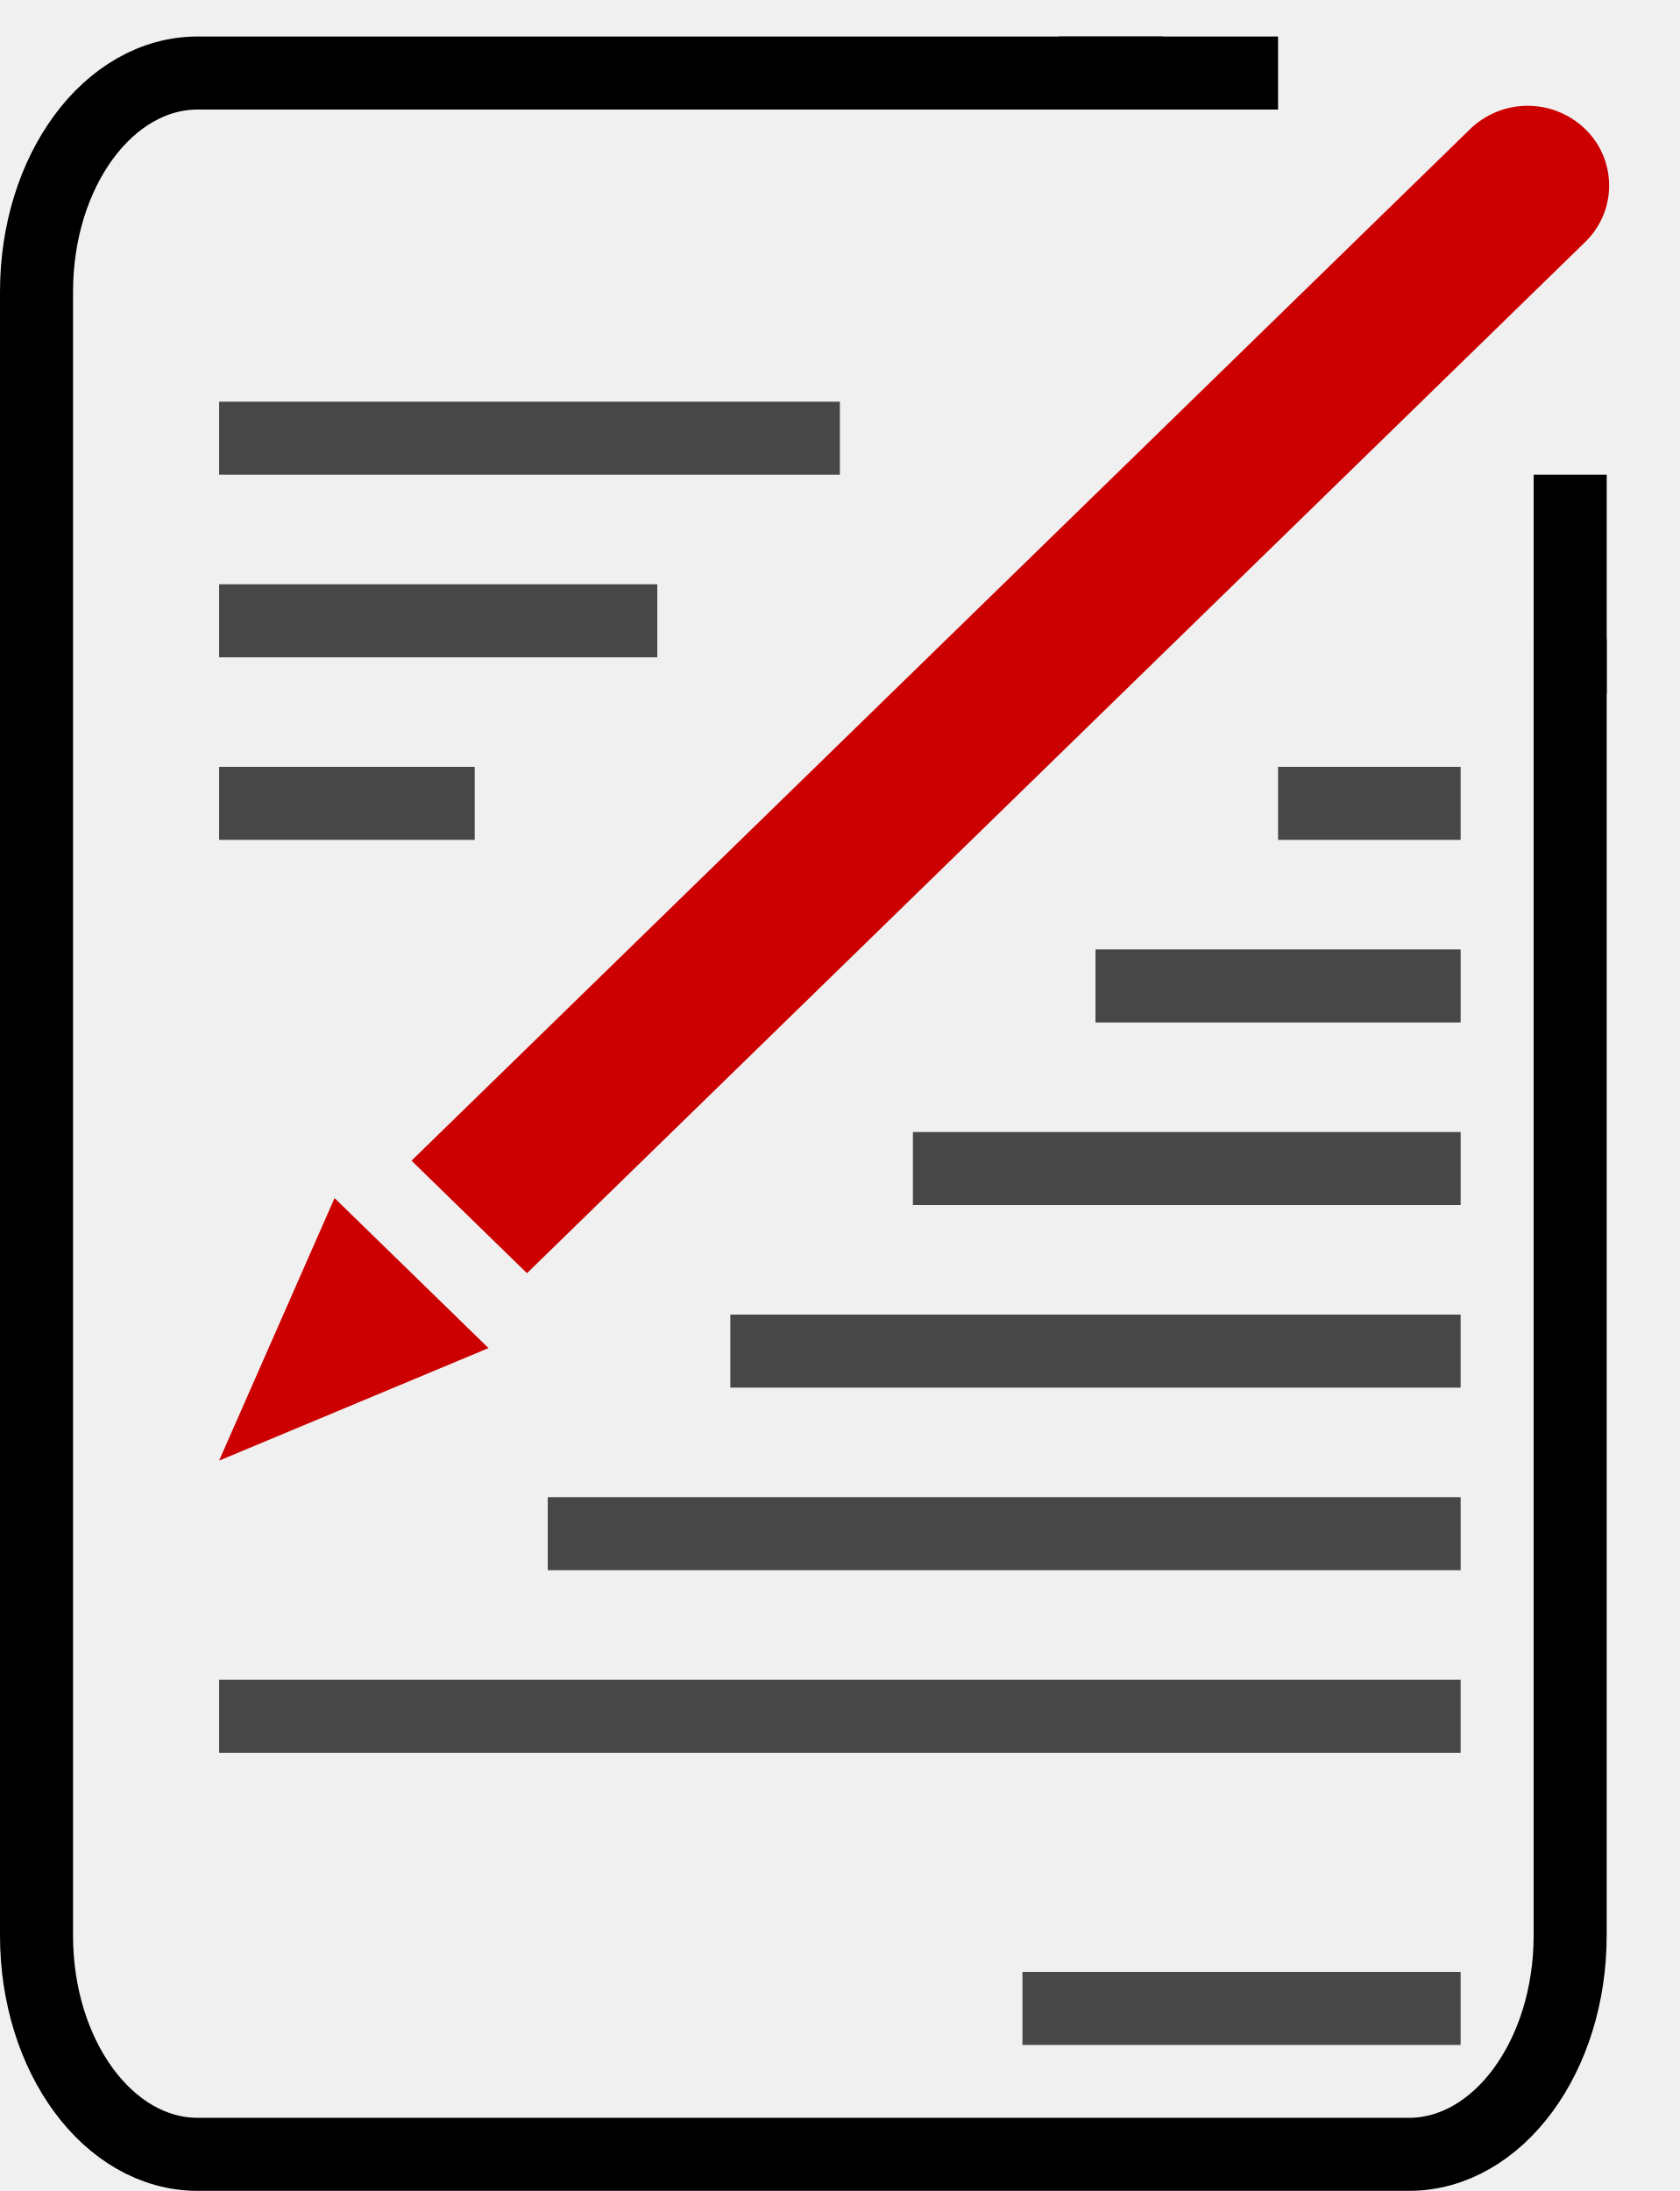
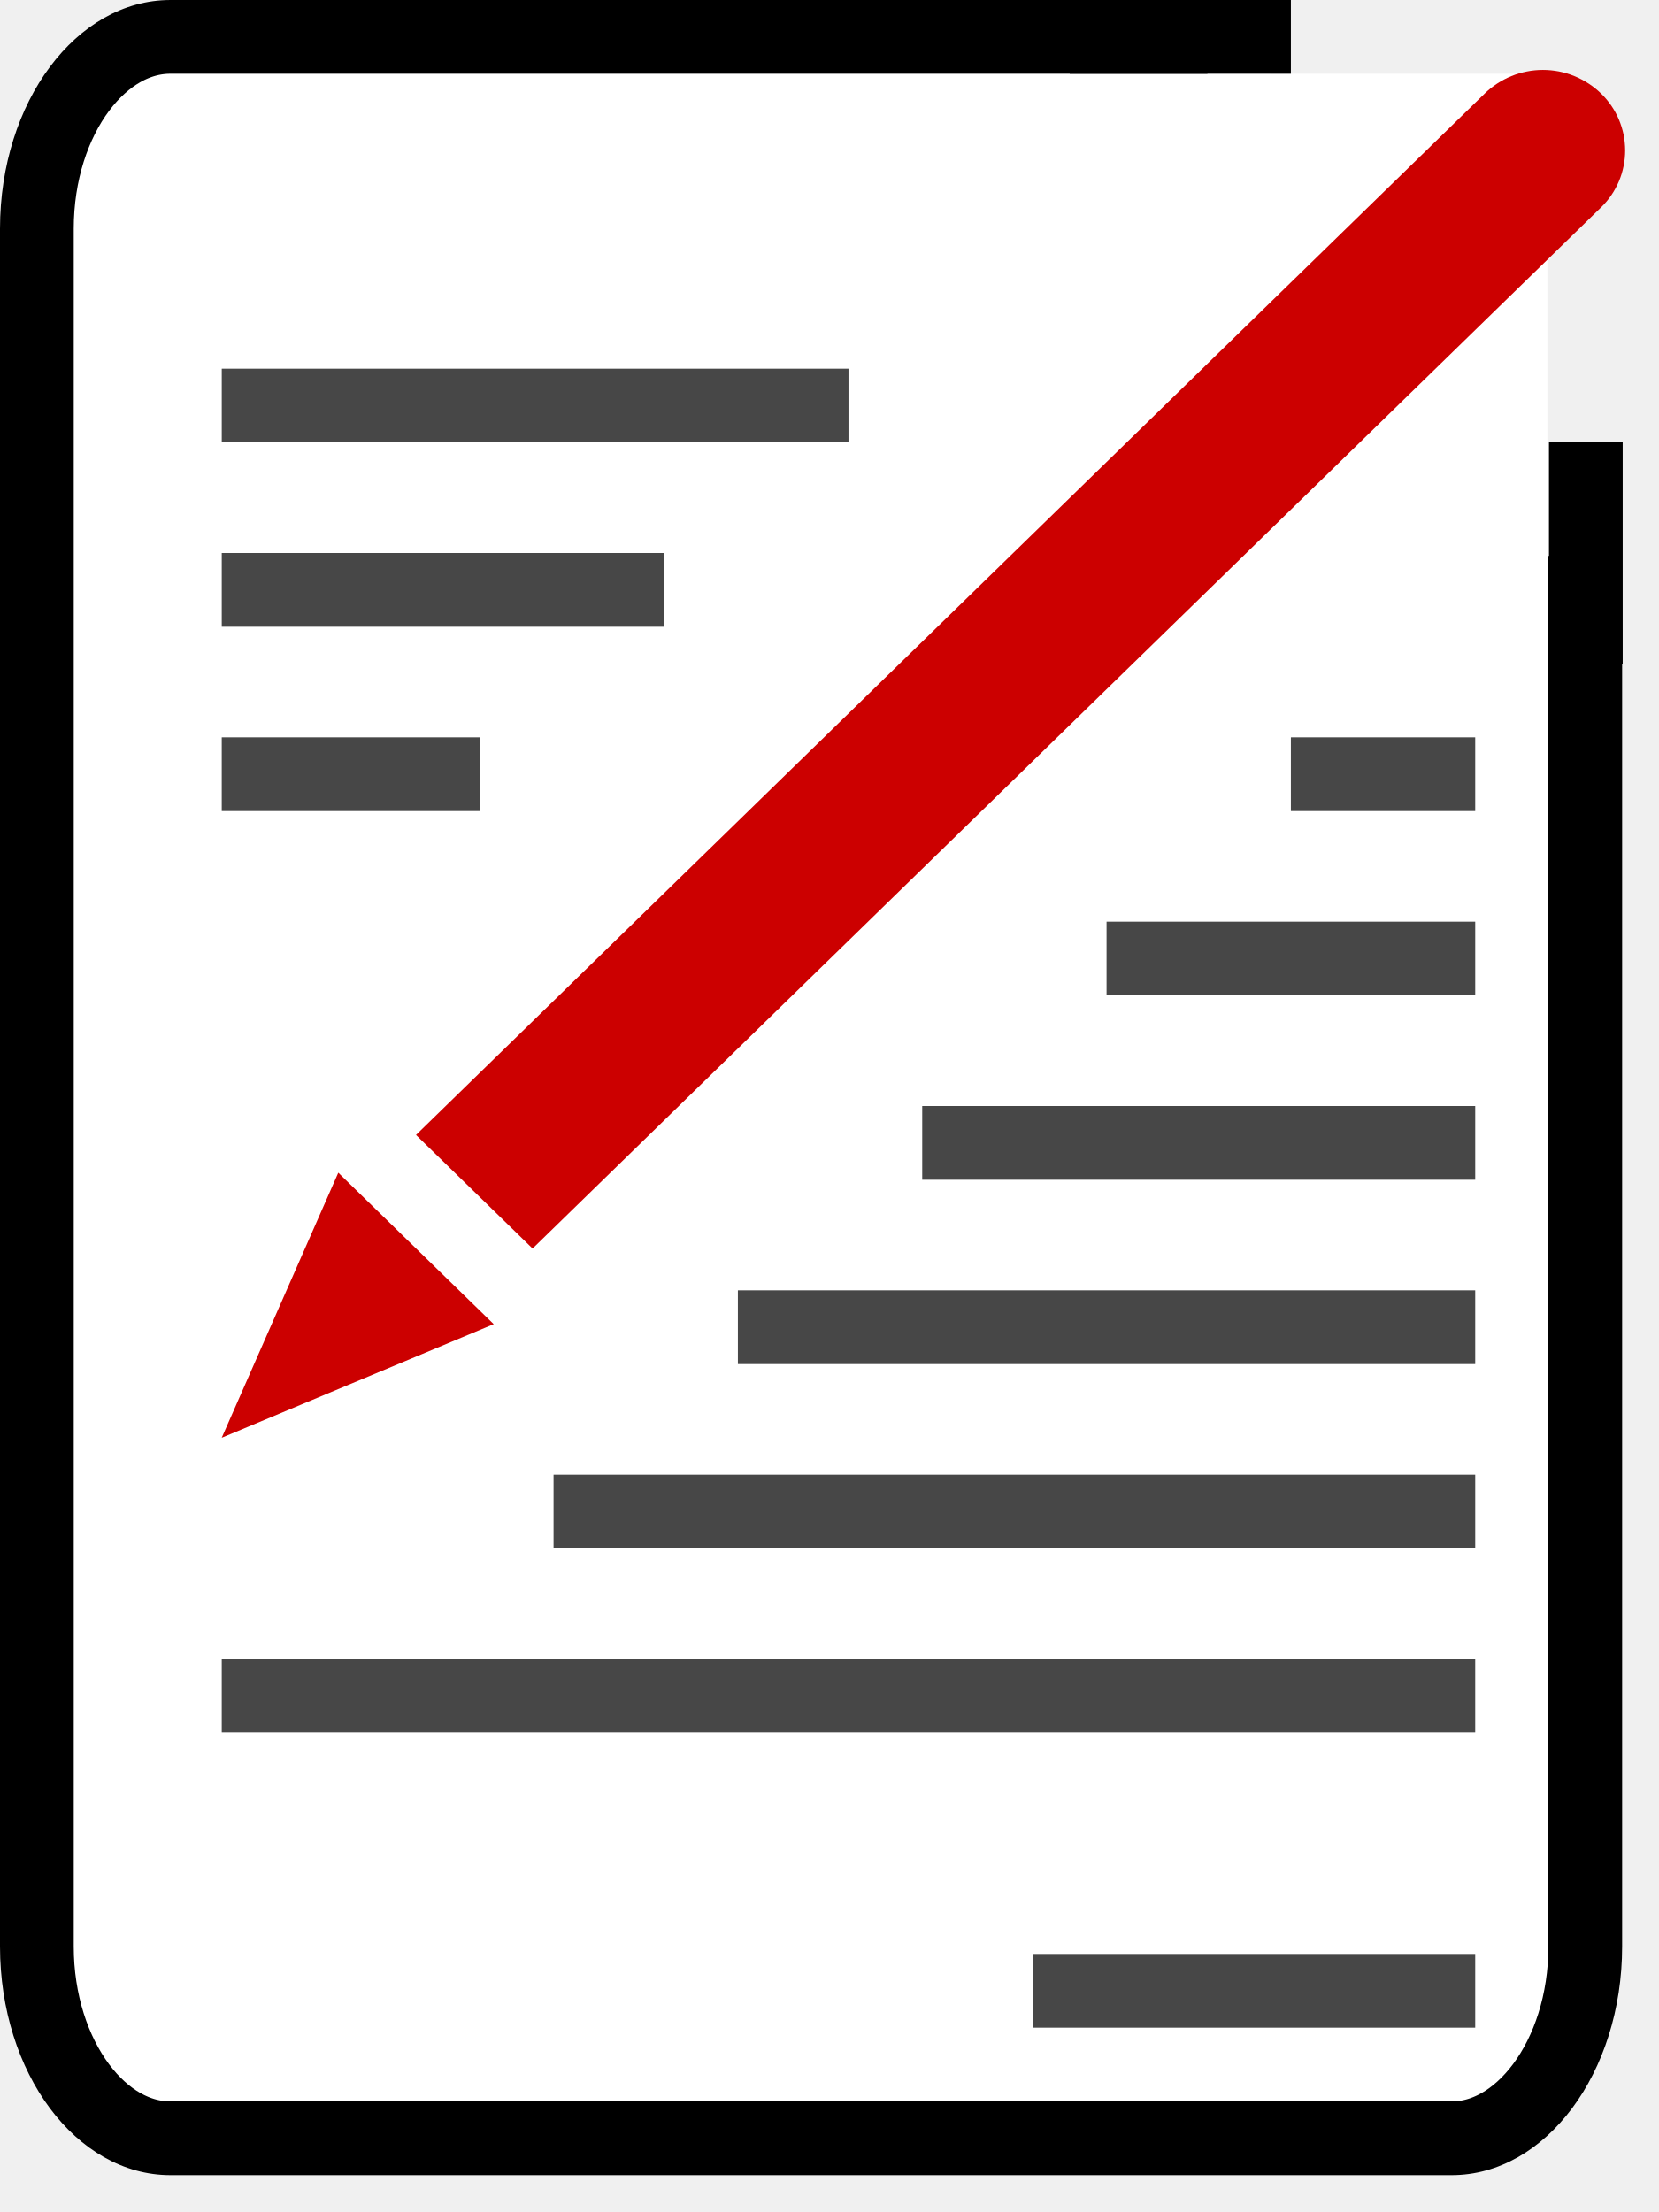
- <svg xmlns="http://www.w3.org/2000/svg" width="46px" height="60px" viewBox="0 0 46 60" version="1.1">
-   <g id="Compose-Icon" transform="translate(1 1)">
-     <path d="M29.842 0L4.414 0C1.976 0 0 2.673 0 5.992L0 51.004C0 54.313 1.969 56.996 4.415 56.996L37.585 56.996C40.023 56.996 42 54.312 42 51.003L42 16.499" transform="translate(0 0.9998779)" id="Rectangle-37" fill="none" stroke="#000000" stroke-width="2" stroke-linecap="square" />
-     <path d="M5.72205e-06 -5.72205e-06L0.057 4.415L40.526 4.939Q40.634 4.94 40.741 4.931Q40.848 4.922 40.953 4.902Q41.059 4.882 41.162 4.851Q41.265 4.821 41.364 4.781Q41.464 4.74 41.559 4.69Q41.653 4.64 41.743 4.58Q41.832 4.521 41.916 4.453Q41.999 4.385 42.075 4.309Q42.15 4.233 42.218 4.15Q42.286 4.067 42.346 3.978Q42.405 3.888 42.455 3.793Q42.505 3.698 42.546 3.599Q42.586 3.499 42.617 3.396Q42.647 3.293 42.667 3.188Q42.687 3.082 42.696 2.975Q42.706 2.868 42.704 2.761L42.704 2.759Q42.703 2.65 42.691 2.541Q42.679 2.432 42.656 2.325Q42.634 2.218 42.601 2.114Q42.569 2.009 42.526 1.908Q42.484 1.807 42.432 1.711Q42.38 1.615 42.319 1.524Q42.257 1.433 42.188 1.349Q42.118 1.264 42.041 1.187Q41.964 1.11 41.879 1.04Q41.795 0.971 41.704 0.91Q41.613 0.849 41.517 0.796Q41.421 0.744 41.32 0.702Q41.219 0.659 41.115 0.627Q41.01 0.594 40.903 0.572Q40.796 0.549 40.687 0.537Q40.578 0.525 40.469 0.524L5.72205e-06 -5.72205e-06Z" transform="matrix(0.7071068 -0.7071068 0.7071068 0.7071068 10.26953 30.78473)" id="Rectangle-37" fill="#CC0000" stroke="none" />
-     <path d="M7.32 -7.41482e-05L1.09673e-05 2.848L7.396 5.886L7.32 -7.41482e-05Z" transform="matrix(0.7071068 -0.7071068 0.7071068 0.7071068 2.986085 36.9852)" id="Rectangle-38" fill="#CC0000" stroke="none" />
-     <path d="M0 0L0 2L5 2L5 0L0 0Z" transform="translate(34.00049 20.00003)" id="Rectangle-42" fill="#474747" stroke="none" />
-     <path d="M0 0L0 2L10 2L10 0L0 0Z" transform="translate(29.00061 25.00003)" id="Rectangle-50" fill="#474747" stroke="none" />
-     <path d="M0 0L0 2L15 2L15 0L0 0Z" transform="matrix(1 0 0 -1 24.00061 32.00003)" id="Rectangle-43" fill="#474747" stroke="none" />
-     <path d="M0 0L0 2L12 2L12 0L0 0Z" transform="matrix(1 0 0 -1 27.00049 55.00003)" id="Rectangle-47" fill="#474747" stroke="none" />
-     <path d="M0 0L0 2L7 2L7 0L0 0Z" transform="translate(5.000366 20)" id="Rectangle-40" fill="#474747" stroke="none" />
-     <path d="M0 0L0 2L6 2L6 0L0 0Z" transform="translate(28.00049 0)" id="Rectangle-48" fill="#000000" stroke="none" />
-     <path d="M0 0L0 2L6 2L6 0L0 0Z" transform="matrix(7.449446E-08 1 -1 7.449446E-08 43.00049 11.99997)" id="Rectangle-49" fill="#000000" stroke="none" />
-     <path d="M0 0L0 2L12 2L12 0L0 0Z" transform="translate(5.000488 15.00003)" id="Rectangle-40" fill="#474747" stroke="none" />
-     <path d="M0 0L0 2L17 2L17 0L0 0Z" transform="translate(5.00061 10)" id="Rectangle-52" fill="#474747" stroke="none" />
-     <path d="M0 0L0 2L20 2L20 0L0 0Z" transform="translate(19.00049 35.00003)" id="Rectangle-41" fill="#474747" stroke="none" />
-     <path d="M0 0L0 2L25 2L25 0L0 0Z" transform="translate(14.00061 40.00003)" id="Rectangle-51" fill="#474747" stroke="none" />
-     <path d="M0 0L0 2L34 2L34 0L0 0Z" transform="translate(5.000366 45.00003)" id="Rectangle-46" fill="#474747" stroke="none" />
+ <svg xmlns="http://www.w3.org/2000/svg" xmlns:xlink="http://www.w3.org/1999/xlink" width="45px" height="60px" viewBox="0 0 45 60" version="1.1">
+   <defs>
+     <path d="M31.263 0L4.624 0C2.07 0 0 2.767 0 6.203L0 52.797C0 56.223 2.063 59 4.626 59L39.374 59C41.929 59 44 56.222 44 52.796L44 17.079" transform="translate(0 6.103516E-05)" id="path_1" />
+     <clipPath id="clip_1">
+       <use xlink:href="#path_1" />
+     </clipPath>
+   </defs>
+   <g id="Compose-Icon">
+     <path d="M34.225 0L3.973 1L1.473 2.5L0.225 7L0 52.587L2.973 57.5L5.973 58L39.973 58L42.473 55L42.391 49.106L42.473 12L41.973 12L41.973 5L41.473 3L41.473 2L39.473 2L34.473 2L34.225 0Z" id="New-shape" fill="#FFFFFF" stroke="none" />
+     <g id="Rectangle-37">
+       <g clip-path="url(#clip_1)">
+         <use xlink:href="#path_1" fill="none" stroke="#000000" stroke-width="4" stroke-linecap="square" />
+       </g>
+     </g>
+     <path d="M5.72205e-06 -5.72205e-06L0.057 4.415L40.526 4.939Q40.634 4.94 40.741 4.931Q40.848 4.922 40.953 4.902Q41.059 4.882 41.162 4.851Q41.265 4.821 41.364 4.781Q41.464 4.74 41.559 4.69Q41.653 4.64 41.743 4.58Q41.832 4.521 41.916 4.453Q41.999 4.385 42.075 4.309Q42.15 4.233 42.218 4.15Q42.286 4.067 42.346 3.978Q42.405 3.888 42.455 3.793Q42.505 3.698 42.546 3.599Q42.586 3.499 42.617 3.396Q42.647 3.293 42.667 3.188Q42.687 3.082 42.696 2.975Q42.706 2.868 42.704 2.761L42.704 2.759Q42.703 2.65 42.691 2.541Q42.679 2.432 42.656 2.325Q42.634 2.218 42.601 2.114Q42.569 2.009 42.526 1.908Q42.484 1.807 42.432 1.711Q42.38 1.615 42.319 1.524Q42.257 1.433 42.188 1.349Q42.118 1.264 42.041 1.187Q41.964 1.11 41.879 1.04Q41.795 0.971 41.704 0.91Q41.613 0.849 41.517 0.796Q41.421 0.744 41.32 0.702Q41.219 0.659 41.115 0.627Q41.01 0.594 40.903 0.572Q40.796 0.549 40.687 0.537Q40.578 0.525 40.469 0.524L5.72205e-06 -5.72205e-06Z" transform="matrix(0.7071068 -0.7071068 0.7071068 0.7071068 11.28387 30.78461)" id="Rectangle-37" fill="#CC0000" stroke="none" />
+     <path d="M7.32 -1.3113e-05L-1.95503e-05 2.848L7.396 5.886L7.32 -1.3113e-05Z" transform="matrix(0.7071068 -0.7071068 0.7071068 0.7071068 4 36.98492)" id="Rectangle-38" fill="#CC0000" stroke="none" />
+     <path d="M0 0L0 2L5 2L5 0L0 0Z" transform="translate(35.01489 20.00003)" id="Rectangle-42" fill="#474747" stroke="none" />
+     <path d="M0 0L0 2L10 2L10 0L0 0Z" transform="translate(30.01501 25.00003)" id="Rectangle-50" fill="#474747" stroke="none" />
+     <path d="M0 0L0 2L15 2L15 0L0 0Z" transform="matrix(1 0 0 -1 25.01501 32.00003)" id="Rectangle-43" fill="#474747" stroke="none" />
+     <path d="M0 0L0 2L12 2L12 0L0 0Z" transform="matrix(1 0 0 -1 28.01489 55.00003)" id="Rectangle-47" fill="#474747" stroke="none" />
+     <path d="M0 0L0 2L7 2L7 0L0 0Z" transform="translate(6.014771 20)" id="Rectangle-40" fill="#474747" stroke="none" />
+     <path d="M0 0L0 2L6 2L6 0L0 0Z" transform="translate(29.01489 0)" id="Rectangle-48" fill="#000000" stroke="none" />
+     <path d="M0 0L0 2L6 2L6 0L0 0Z" transform="matrix(7.449446E-08 1 -1 7.449446E-08 44.01489 11.99997)" id="Rectangle-49" fill="#000000" stroke="none" />
+     <path d="M0 0L0 2L12 2L12 0L0 0Z" transform="translate(6.014893 15.00003)" id="Rectangle-40" fill="#474747" stroke="none" />
+     <path d="M0 0L0 2L17 2L17 0L0 0Z" transform="translate(6.015015 10)" id="Rectangle-52" fill="#474747" stroke="none" />
+     <path d="M0 0L0 2L20 2L20 0L0 0Z" transform="translate(20.01489 35.00003)" id="Rectangle-41" fill="#474747" stroke="none" />
+     <path d="M0 0L0 2L25 2L25 0L0 0Z" transform="translate(15.01501 40.00003)" id="Rectangle-51" fill="#474747" stroke="none" />
+     <path d="M0 0L0 2L34 2L34 0L0 0Z" transform="translate(6.014771 45.00003)" id="Rectangle-46" fill="#474747" stroke="none" />
  </g>
</svg>
